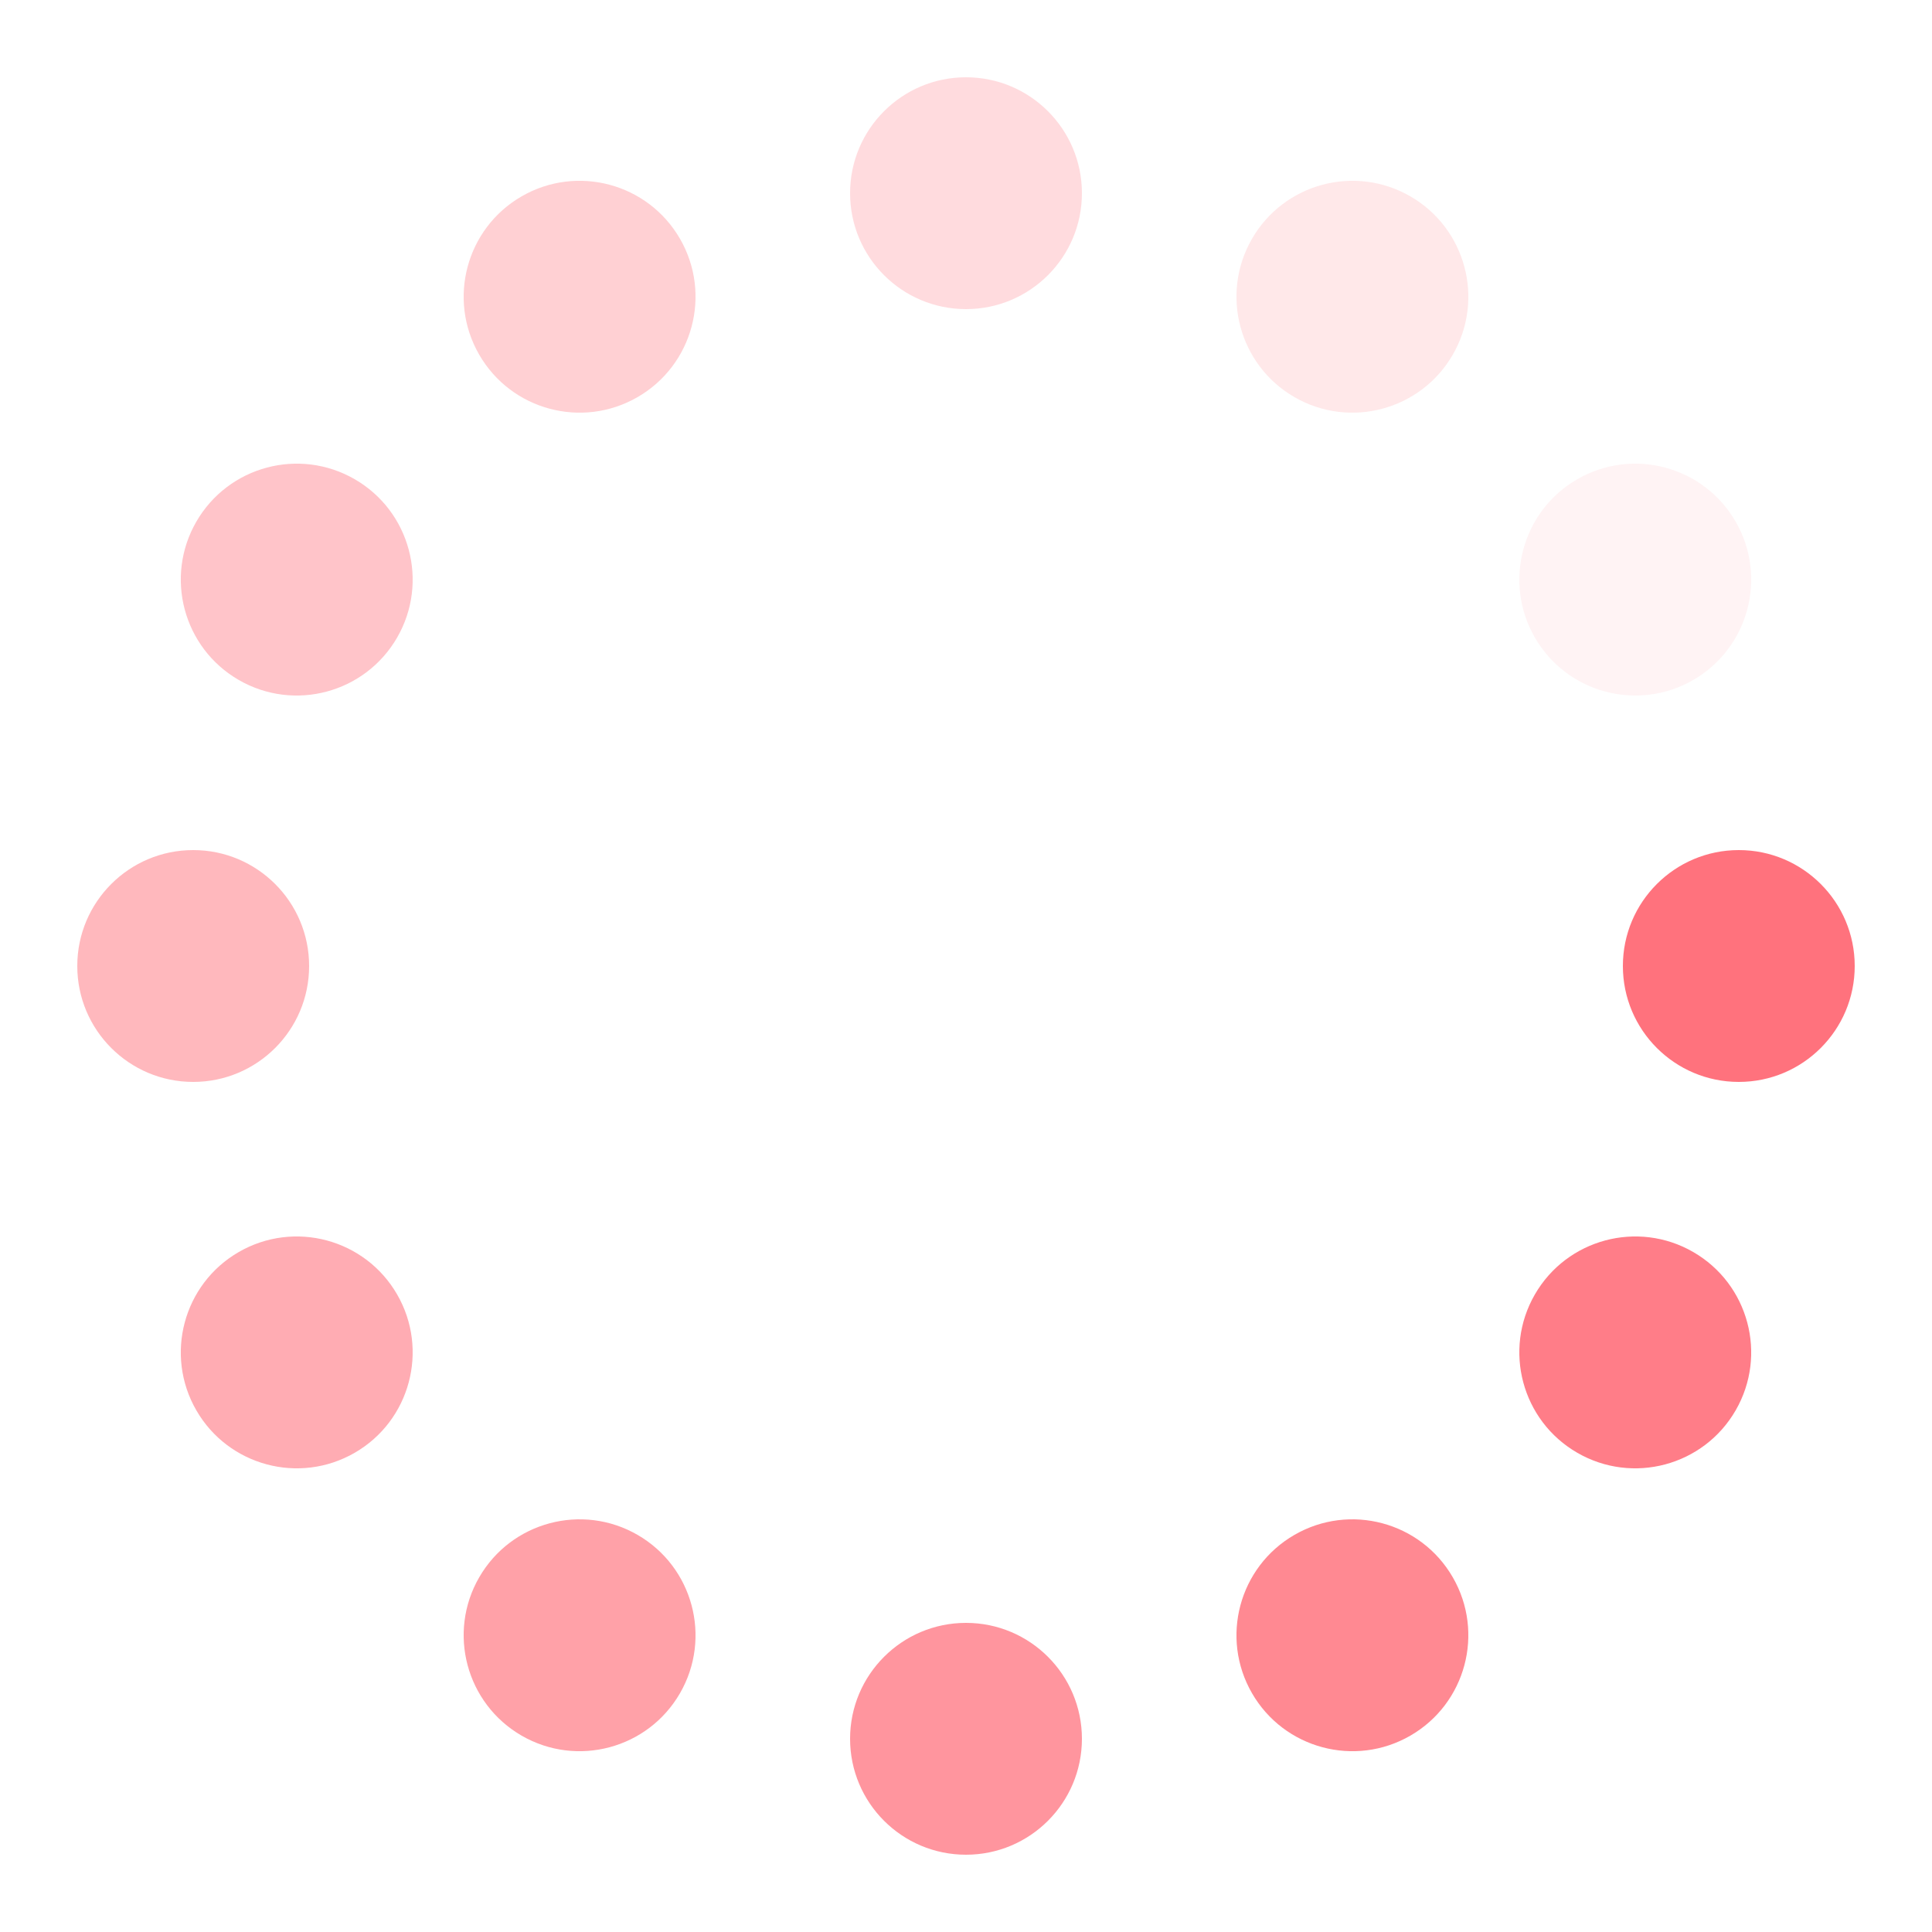
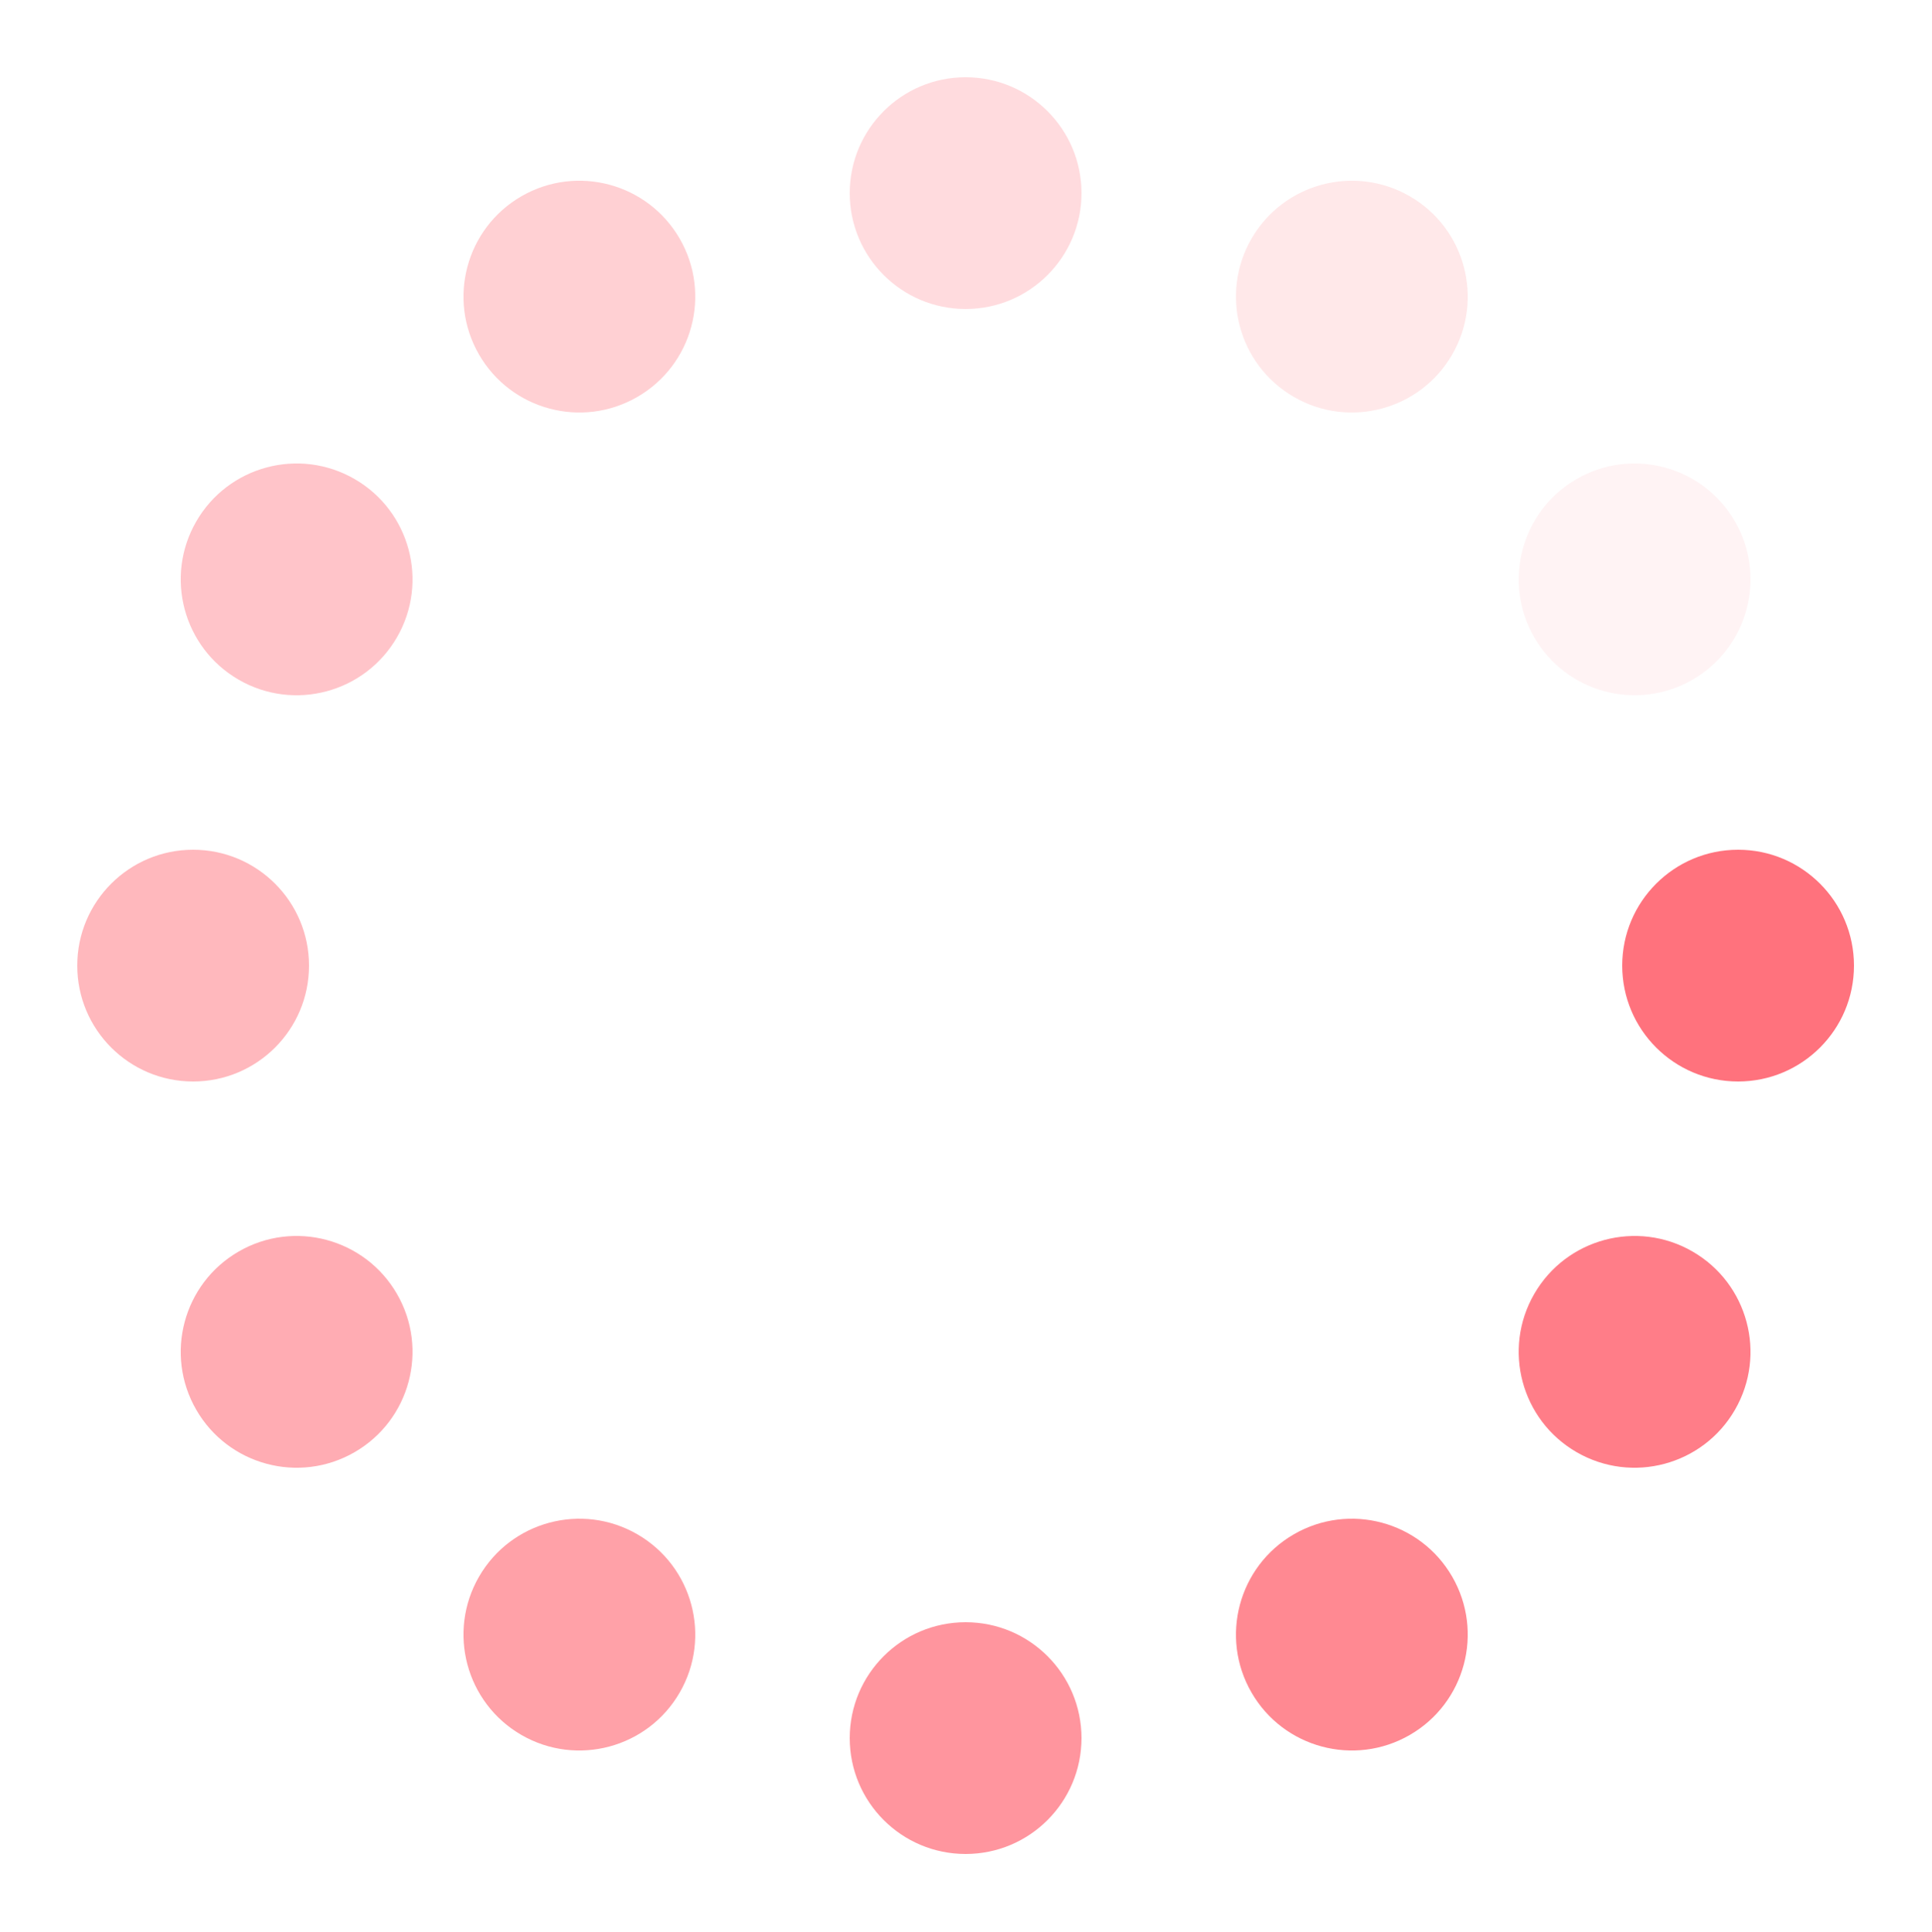
- <svg xmlns="http://www.w3.org/2000/svg" style="margin: auto; background: none; display: block; shape-rendering: auto;" width="300px" height="300px" viewBox="0 0 100 100" preserveAspectRatio="xMidYMid">
+ <svg xmlns="http://www.w3.org/2000/svg" style="margin: auto; background: none; display: block; shape-rendering: auto;" width="290px" height="290px" viewBox="0 0 100 100" preserveAspectRatio="xMidYMid">
  <g transform="translate(90,50)">
    <g transform="rotate(0)">
      <circle cx="0" cy="0" r="6" fill="#ff727d" fill-opacity="1">
        <animateTransform attributeName="transform" type="scale" begin="-0.917s" values="1.5 1.5;1 1" keyTimes="0;1" dur="1s" repeatCount="indefinite" />
        <animate attributeName="fill-opacity" keyTimes="0;1" dur="1s" repeatCount="indefinite" values="1;0" begin="-0.917s" />
      </circle>
    </g>
  </g>
  <g transform="translate(84.64102,70)">
    <g transform="rotate(30)">
      <circle cx="0" cy="0" r="6" fill="#ff727d" fill-opacity="0.917">
        <animateTransform attributeName="transform" type="scale" begin="-0.833s" values="1.5 1.5;1 1" keyTimes="0;1" dur="1s" repeatCount="indefinite" />
        <animate attributeName="fill-opacity" keyTimes="0;1" dur="1s" repeatCount="indefinite" values="1;0" begin="-0.833s" />
      </circle>
    </g>
  </g>
  <g transform="translate(70,84.64102)">
    <g transform="rotate(60)">
      <circle cx="0" cy="0" r="6" fill="#ff727d" fill-opacity="0.833">
        <animateTransform attributeName="transform" type="scale" begin="-0.75s" values="1.5 1.5;1 1" keyTimes="0;1" dur="1s" repeatCount="indefinite" />
        <animate attributeName="fill-opacity" keyTimes="0;1" dur="1s" repeatCount="indefinite" values="1;0" begin="-0.75s" />
      </circle>
    </g>
  </g>
  <g transform="translate(50,90)">
    <g transform="rotate(90)">
      <circle cx="0" cy="0" r="6" fill="#ff727d" fill-opacity="0.75">
        <animateTransform attributeName="transform" type="scale" begin="-0.667s" values="1.5 1.5;1 1" keyTimes="0;1" dur="1s" repeatCount="indefinite" />
        <animate attributeName="fill-opacity" keyTimes="0;1" dur="1s" repeatCount="indefinite" values="1;0" begin="-0.667s" />
      </circle>
    </g>
  </g>
  <g transform="translate(30,84.64102)">
    <g transform="rotate(120)">
      <circle cx="0" cy="0" r="6" fill="#ff727d" fill-opacity="0.667">
        <animateTransform attributeName="transform" type="scale" begin="-0.583s" values="1.5 1.5;1 1" keyTimes="0;1" dur="1s" repeatCount="indefinite" />
        <animate attributeName="fill-opacity" keyTimes="0;1" dur="1s" repeatCount="indefinite" values="1;0" begin="-0.583s" />
      </circle>
    </g>
  </g>
  <g transform="translate(15.35898,70)">
    <g transform="rotate(150)">
      <circle cx="0" cy="0" r="6" fill="#ff727d" fill-opacity="0.583">
        <animateTransform attributeName="transform" type="scale" begin="-0.5s" values="1.5 1.5;1 1" keyTimes="0;1" dur="1s" repeatCount="indefinite" />
        <animate attributeName="fill-opacity" keyTimes="0;1" dur="1s" repeatCount="indefinite" values="1;0" begin="-0.5s" />
      </circle>
    </g>
  </g>
  <g transform="translate(10,50)">
    <g transform="rotate(180)">
      <circle cx="0" cy="0" r="6" fill="#ff727d" fill-opacity="0.5">
        <animateTransform attributeName="transform" type="scale" begin="-0.417s" values="1.5 1.5;1 1" keyTimes="0;1" dur="1s" repeatCount="indefinite" />
        <animate attributeName="fill-opacity" keyTimes="0;1" dur="1s" repeatCount="indefinite" values="1;0" begin="-0.417s" />
      </circle>
    </g>
  </g>
  <g transform="translate(15.35898,30)">
    <g transform="rotate(210)">
      <circle cx="0" cy="0" r="6" fill="#ff727d" fill-opacity="0.417">
        <animateTransform attributeName="transform" type="scale" begin="-0.333s" values="1.5 1.5;1 1" keyTimes="0;1" dur="1s" repeatCount="indefinite" />
        <animate attributeName="fill-opacity" keyTimes="0;1" dur="1s" repeatCount="indefinite" values="1;0" begin="-0.333s" />
      </circle>
    </g>
  </g>
  <g transform="translate(30,15.35898)">
    <g transform="rotate(240)">
      <circle cx="0" cy="0" r="6" fill="#ff727d" fill-opacity="0.333">
        <animateTransform attributeName="transform" type="scale" begin="-0.25s" values="1.5 1.5;1 1" keyTimes="0;1" dur="1s" repeatCount="indefinite" />
        <animate attributeName="fill-opacity" keyTimes="0;1" dur="1s" repeatCount="indefinite" values="1;0" begin="-0.25s" />
      </circle>
    </g>
  </g>
  <g transform="translate(50,10)">
    <g transform="rotate(270)">
      <circle cx="0" cy="0" r="6" fill="#ff727d" fill-opacity="0.25">
        <animateTransform attributeName="transform" type="scale" begin="-0.167s" values="1.5 1.5;1 1" keyTimes="0;1" dur="1s" repeatCount="indefinite" />
        <animate attributeName="fill-opacity" keyTimes="0;1" dur="1s" repeatCount="indefinite" values="1;0" begin="-0.167s" />
      </circle>
    </g>
  </g>
  <g transform="translate(70,15.35898)">
    <g transform="rotate(300)">
      <circle cx="0" cy="0" r="6" fill="#ff727d" fill-opacity="0.167">
        <animateTransform attributeName="transform" type="scale" begin="-0.083s" values="1.5 1.5;1 1" keyTimes="0;1" dur="1s" repeatCount="indefinite" />
        <animate attributeName="fill-opacity" keyTimes="0;1" dur="1s" repeatCount="indefinite" values="1;0" begin="-0.083s" />
      </circle>
    </g>
  </g>
  <g transform="translate(84.64102,30)">
    <g transform="rotate(330)">
      <circle cx="0" cy="0" r="6" fill="#ff727d" fill-opacity="0.083">
        <animateTransform attributeName="transform" type="scale" begin="0s" values="1.5 1.5;1 1" keyTimes="0;1" dur="1s" repeatCount="indefinite" />
        <animate attributeName="fill-opacity" keyTimes="0;1" dur="1s" repeatCount="indefinite" values="1;0" begin="0s" />
      </circle>
    </g>
  </g>
</svg>
